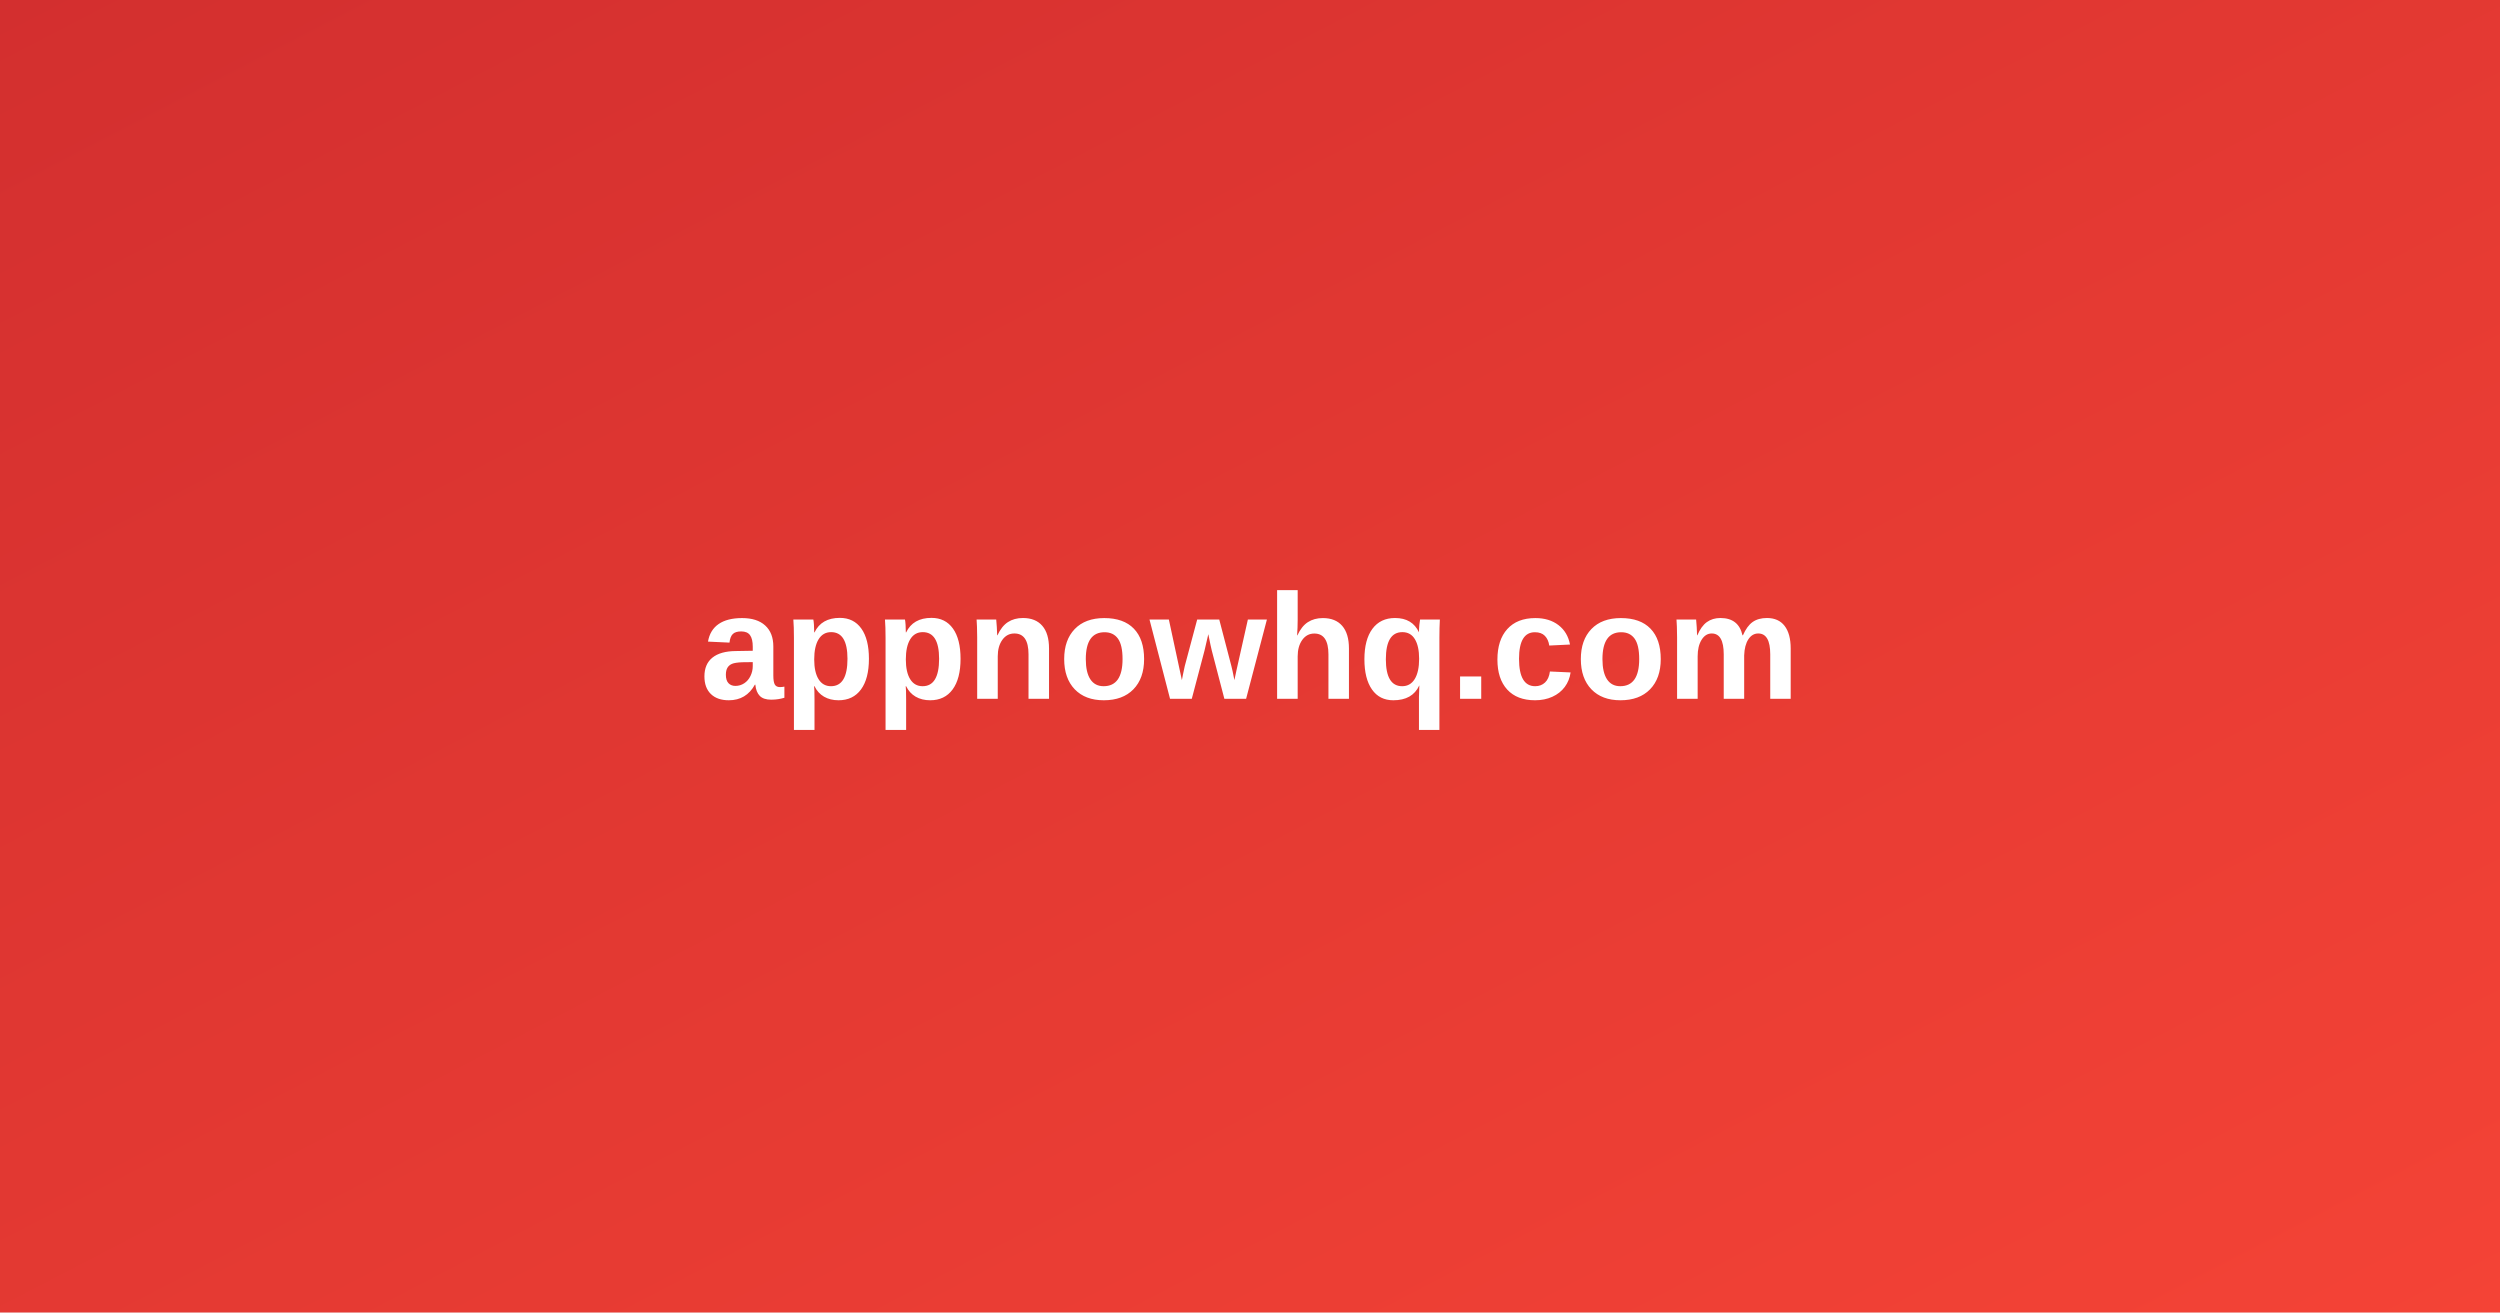
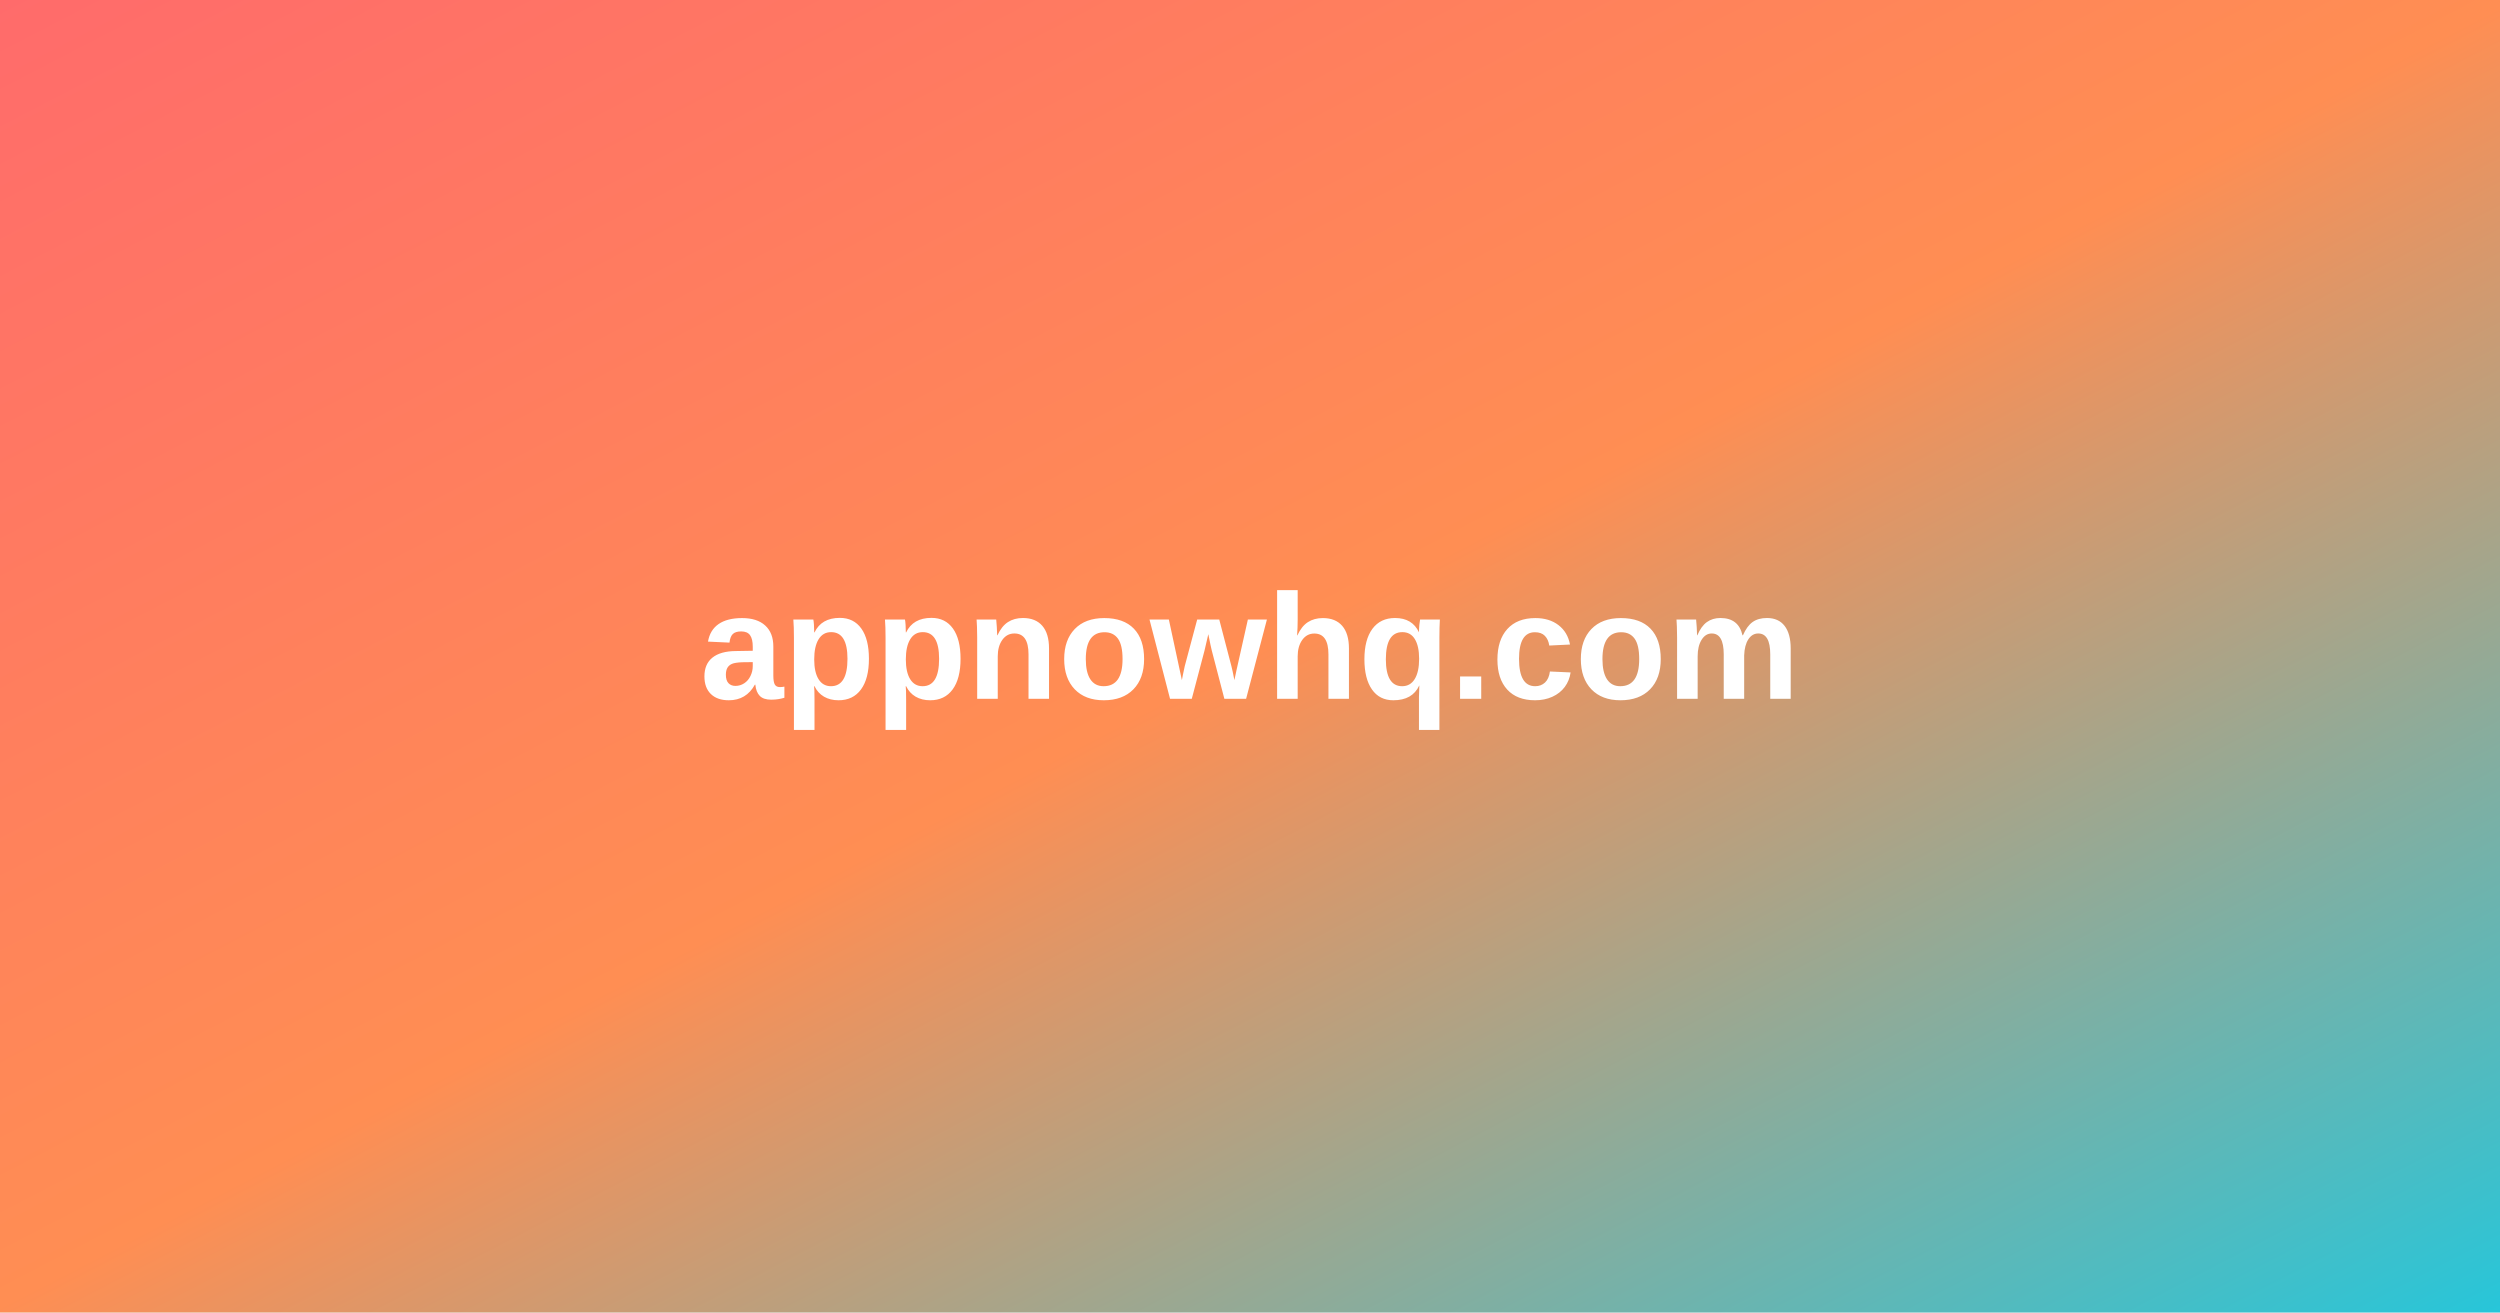
<svg xmlns="http://www.w3.org/2000/svg" width="1200" height="630" viewBox="0 0 1200 630">
  <defs>
    <linearGradient id="grad-appnowhq-com" x1="0%" y1="0%" x2="100%" y2="100%">
-       <stop offset="0%" style="stop-color:#D32F2F;stop-opacity:1" />
-       <stop offset="100%" style="stop-color:#F44336;stop-opacity:1" />
+       <stop offset="0%" style="stop-color:#FF6B6B;stop-opacity:1" />
+       <stop offset="50%" style="stop-color:#FF8E53;stop-opacity:1" />
+       <stop offset="100%" style="stop-color:#26C6DA;stop-opacity:1" />
    </linearGradient>
  </defs>
  <rect width="1200" height="630" fill="url(#grad-appnowhq-com)" />
  <text x="600" y="315" font-family="Arial, sans-serif" font-size="72" font-weight="bold" fill="white" text-anchor="middle" dominant-baseline="middle">
    appnowhq.com
  </text>
</svg>
